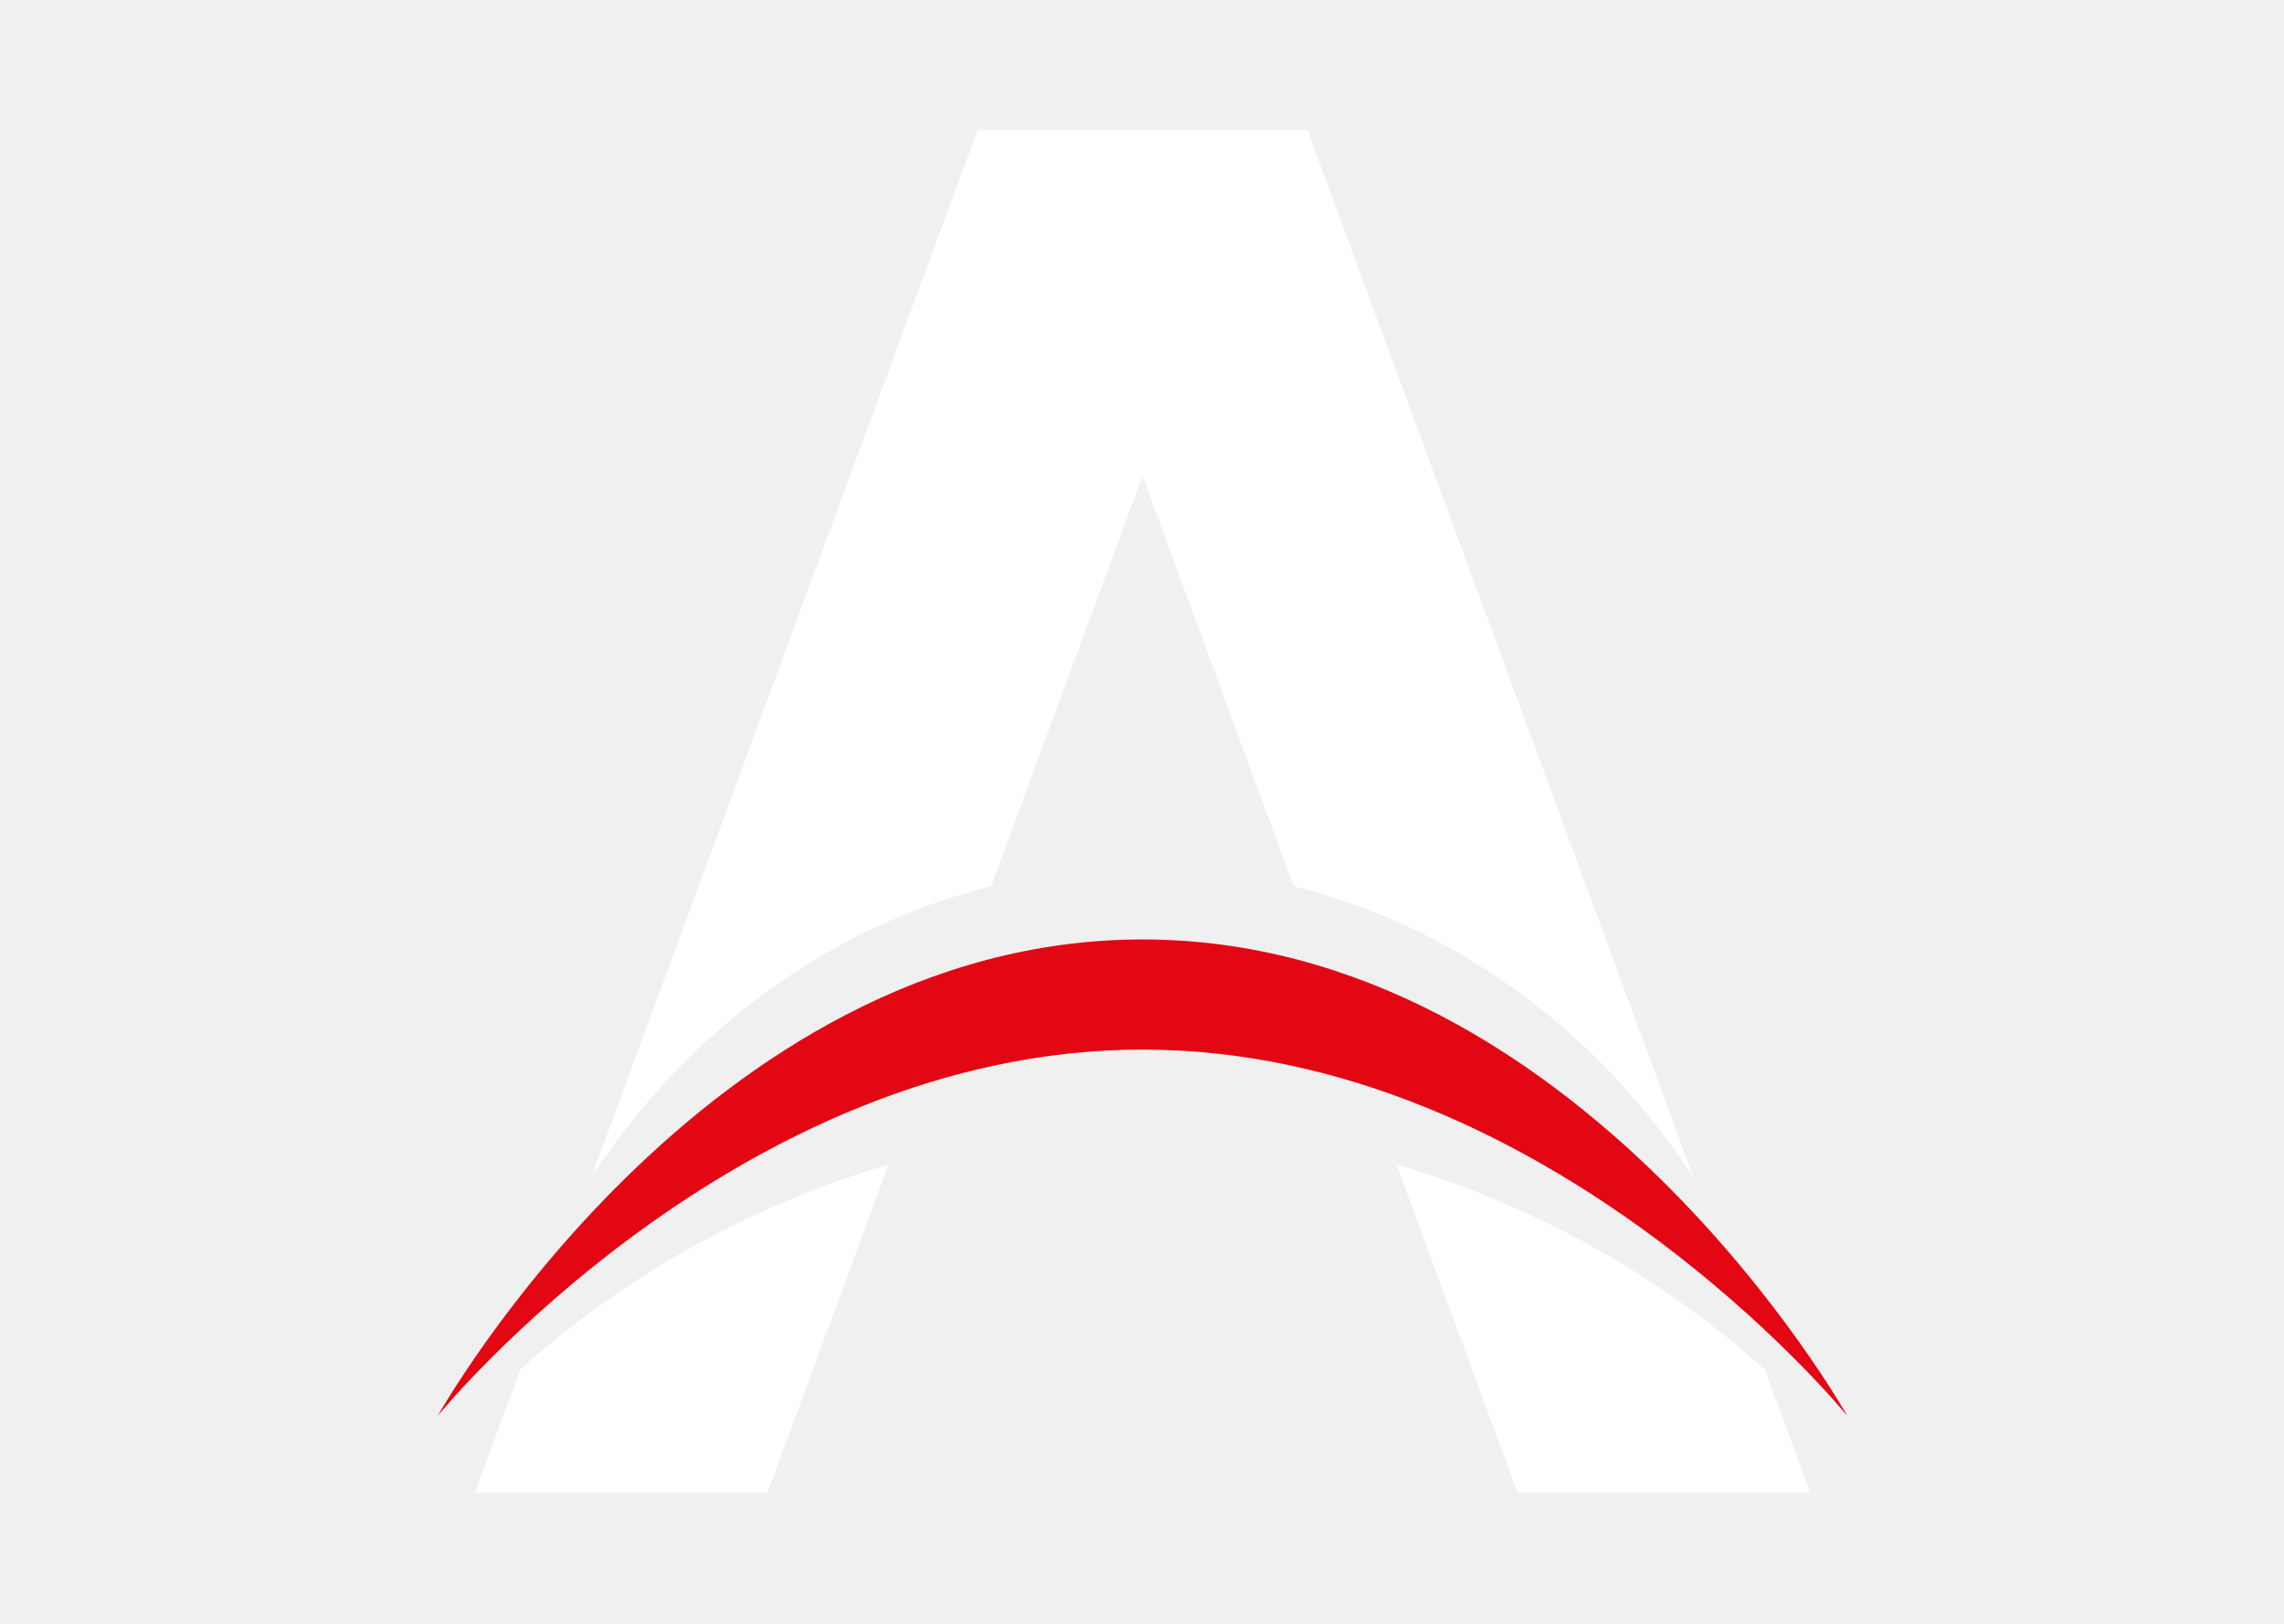
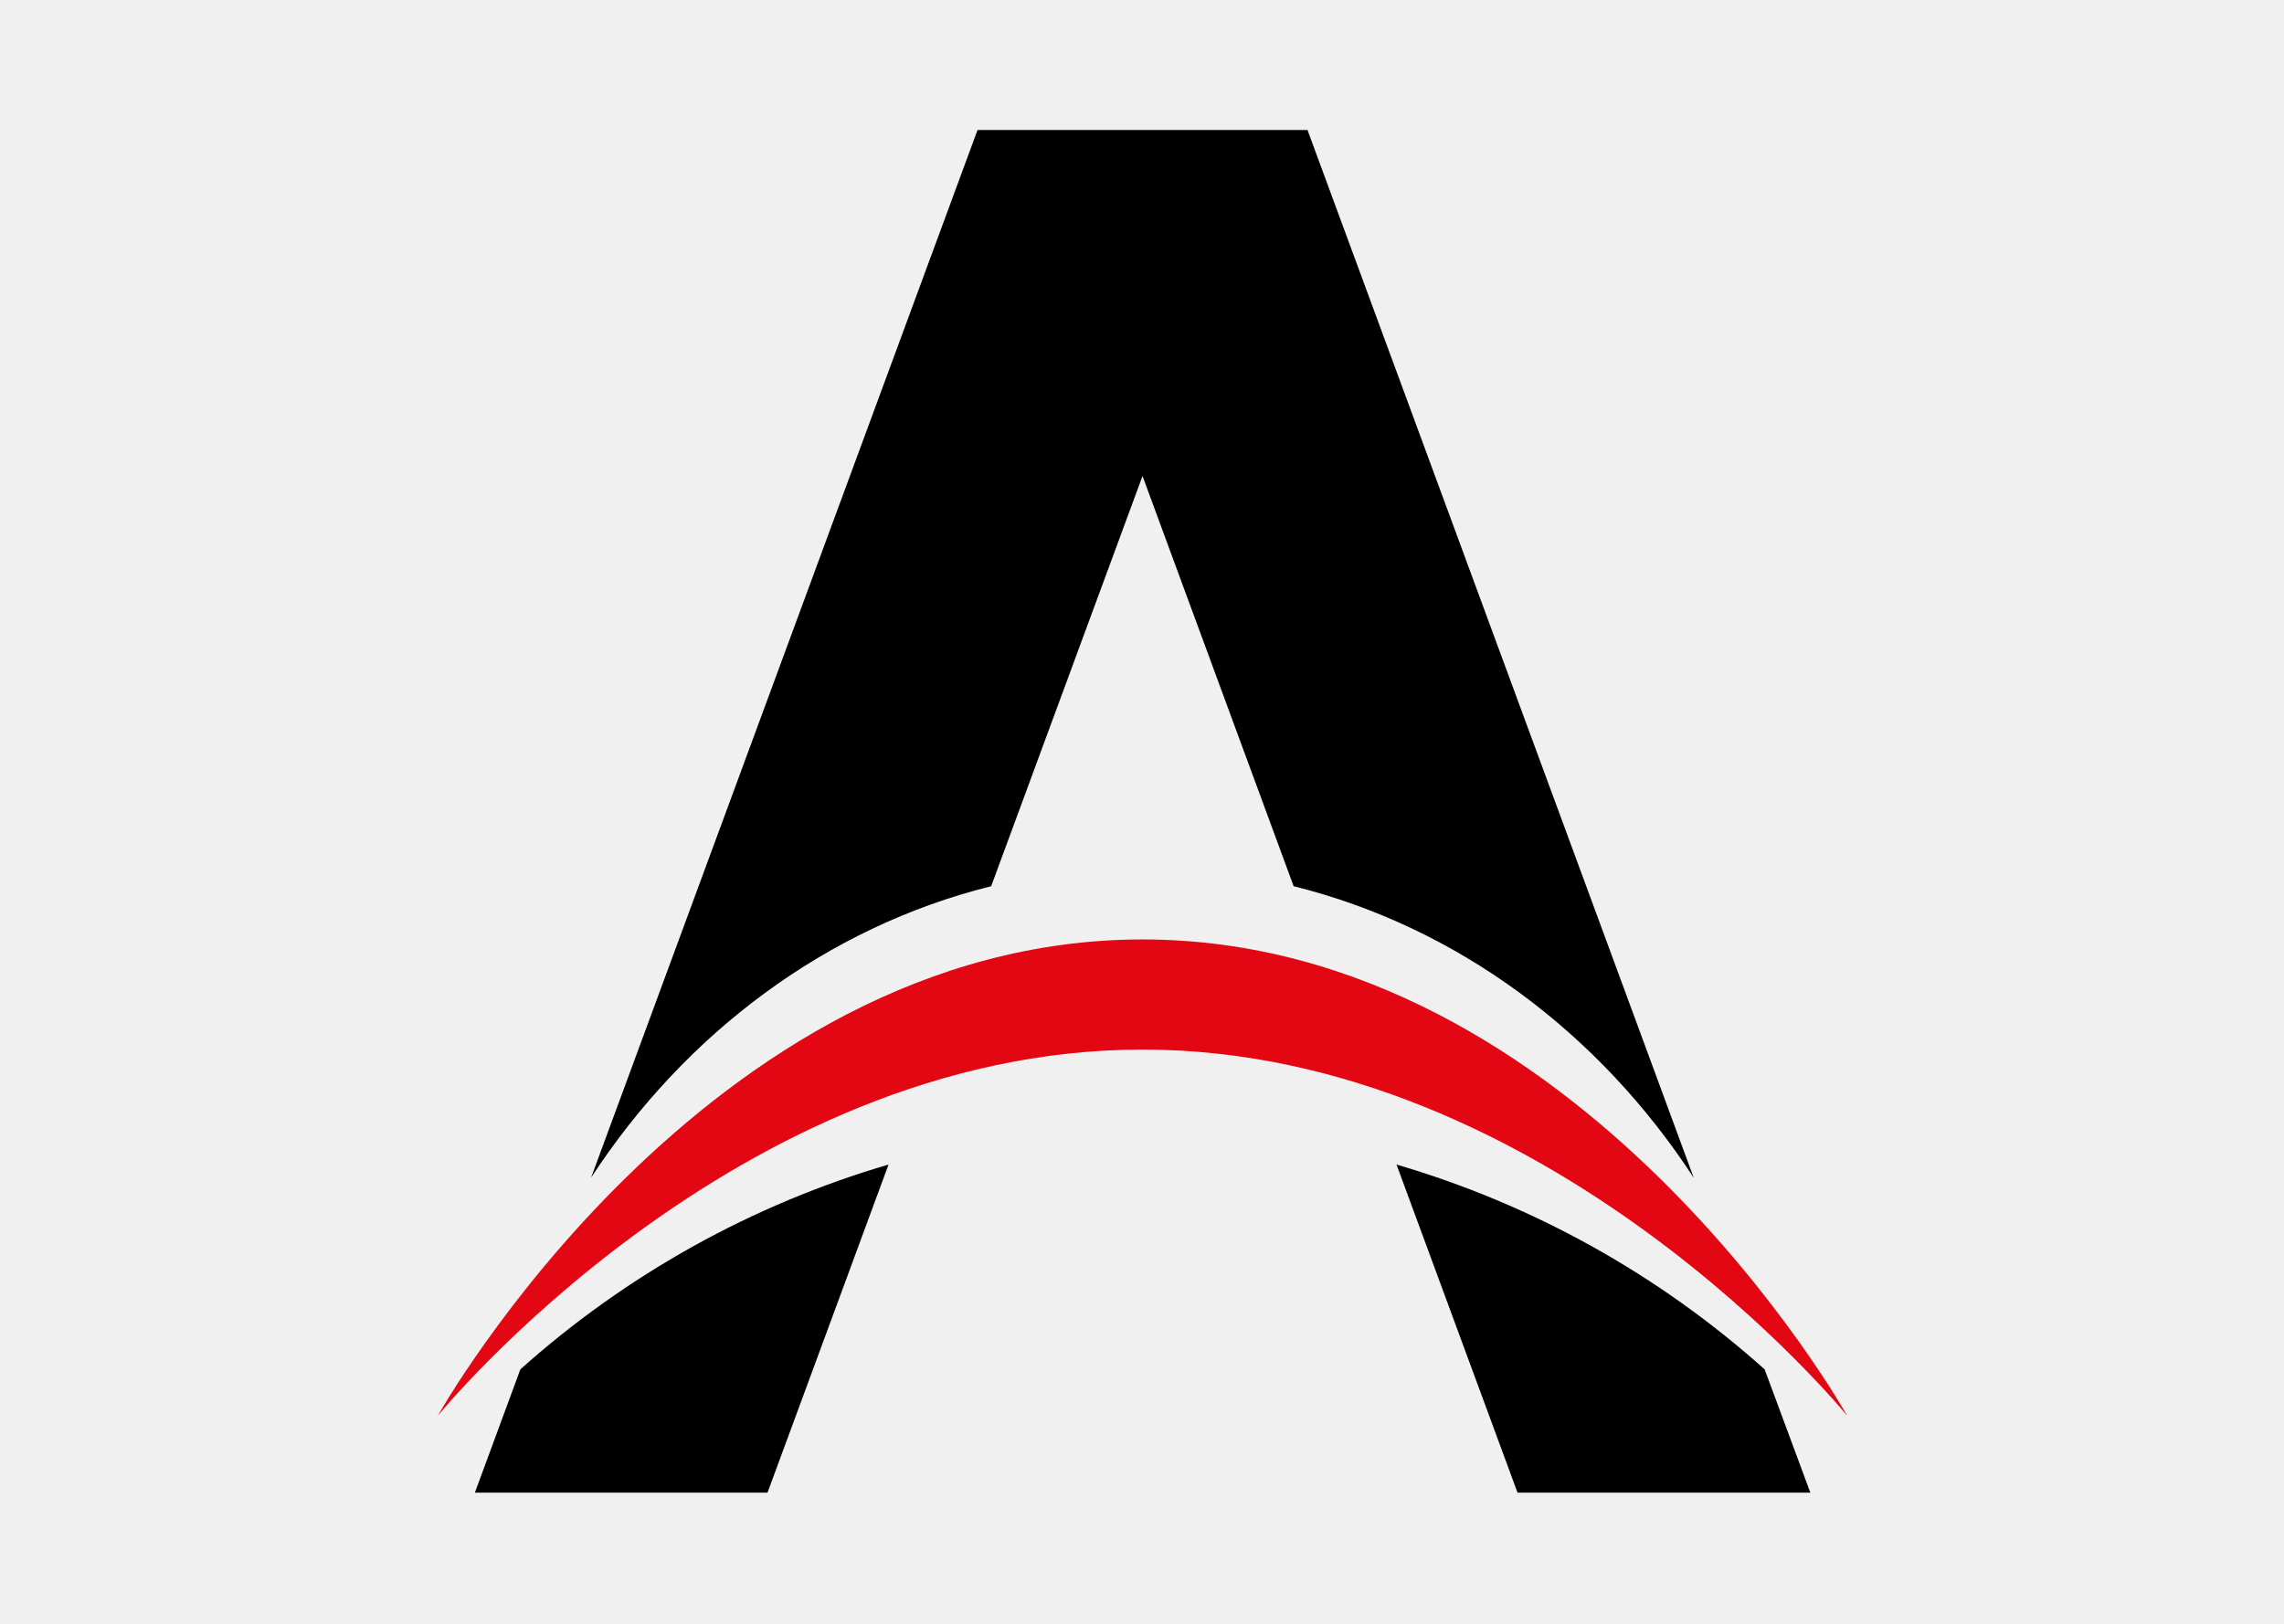
<svg xmlns="http://www.w3.org/2000/svg" width="1440" height="1024" viewBox="0 0 1440 1024" fill="none">
  <style>
        .fill-color {
-             fill: #ffffff;
+             fill: #000000;
        }

        .fill-color-secondary {
            fill: #e30613;
        }
    </style>
  <path class="fill-color" d="M1112.56 863.543C1045.76 803.739 966.466 759.614 880.457 734.386L956.776 941.316H1141.38L1112.56 863.543Z" />
  <path class="fill-color" d="M624.908 558.862L720.328 300.187L815.609 558.862C919.187 584.61 1008.34 651.403 1067.87 742.774L824.352 82H616.305L372.673 742.635C432.175 651.403 521.358 584.61 624.908 558.862Z" />
  <path class="fill-color" d="M328.068 863.543L299.389 941.316H483.881L560.2 734.386C474.185 759.62 394.881 803.744 328.068 863.543V863.543Z" />
  <path class="fill-color-secondary" d="M1164.63 892.83C1164.63 892.83 996.425 592.44 720.328 592.44C444.231 592.44 276 892.83 276 892.83C276 892.83 463.722 661.881 720.328 661.881C976.935 661.881 1164.63 892.83 1164.63 892.83Z" />
</svg>
